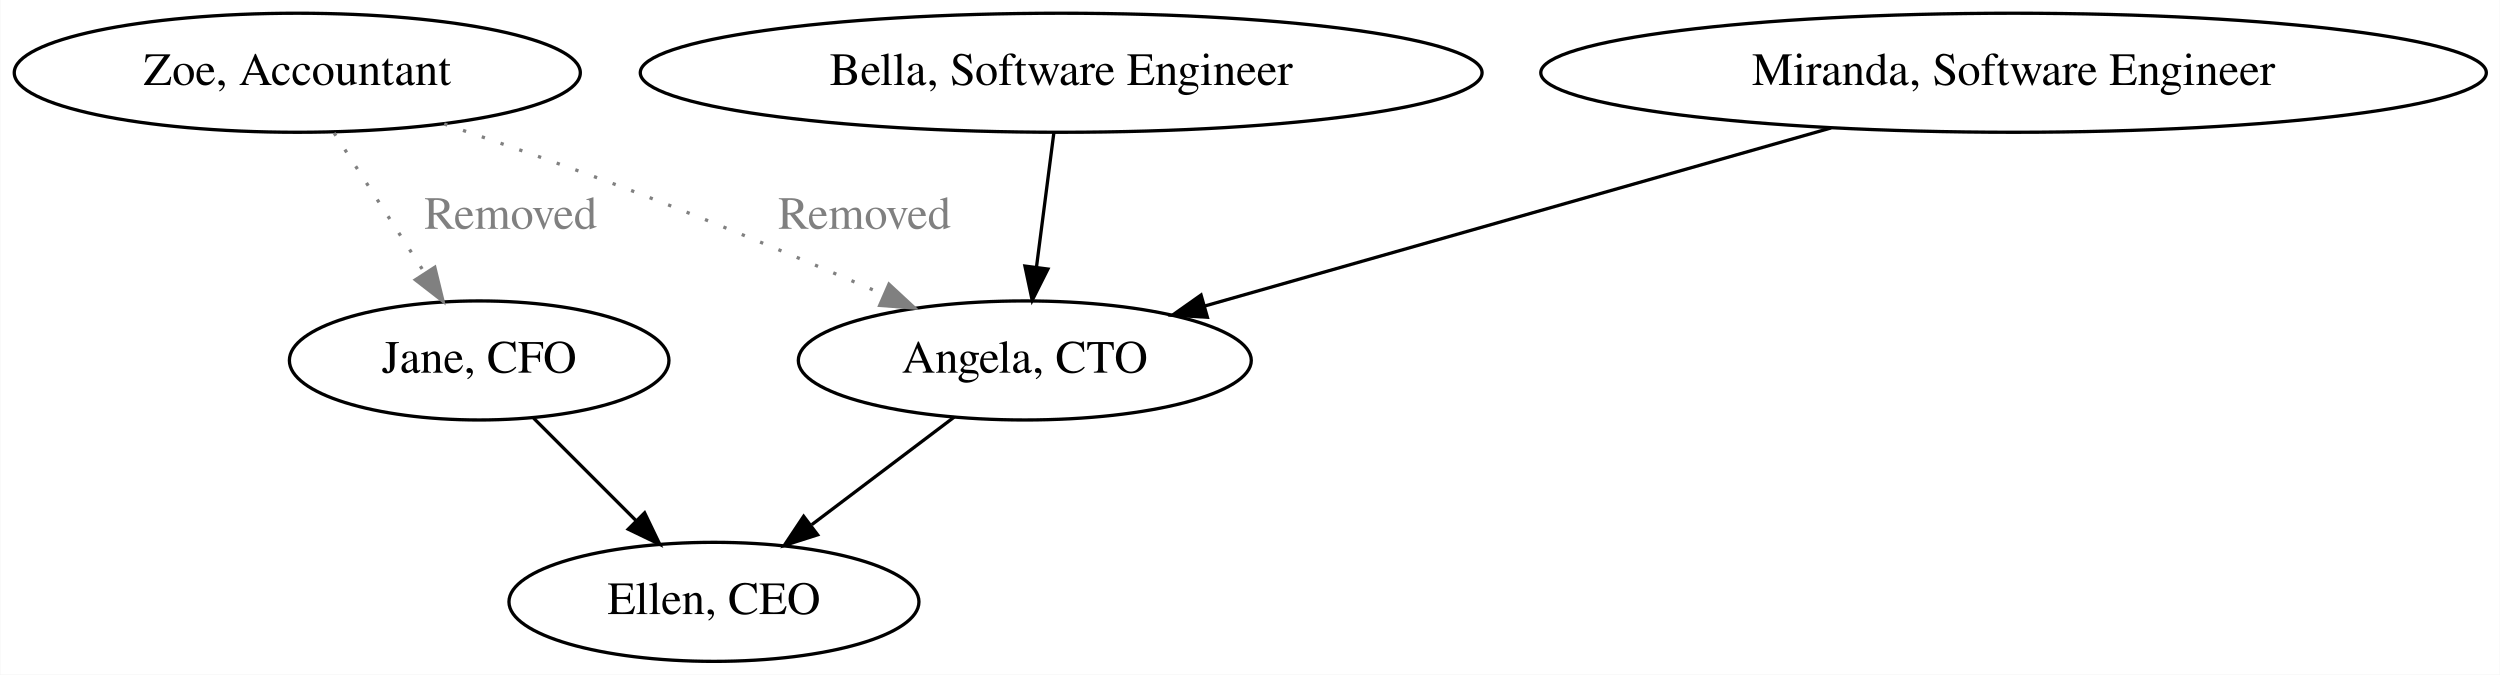
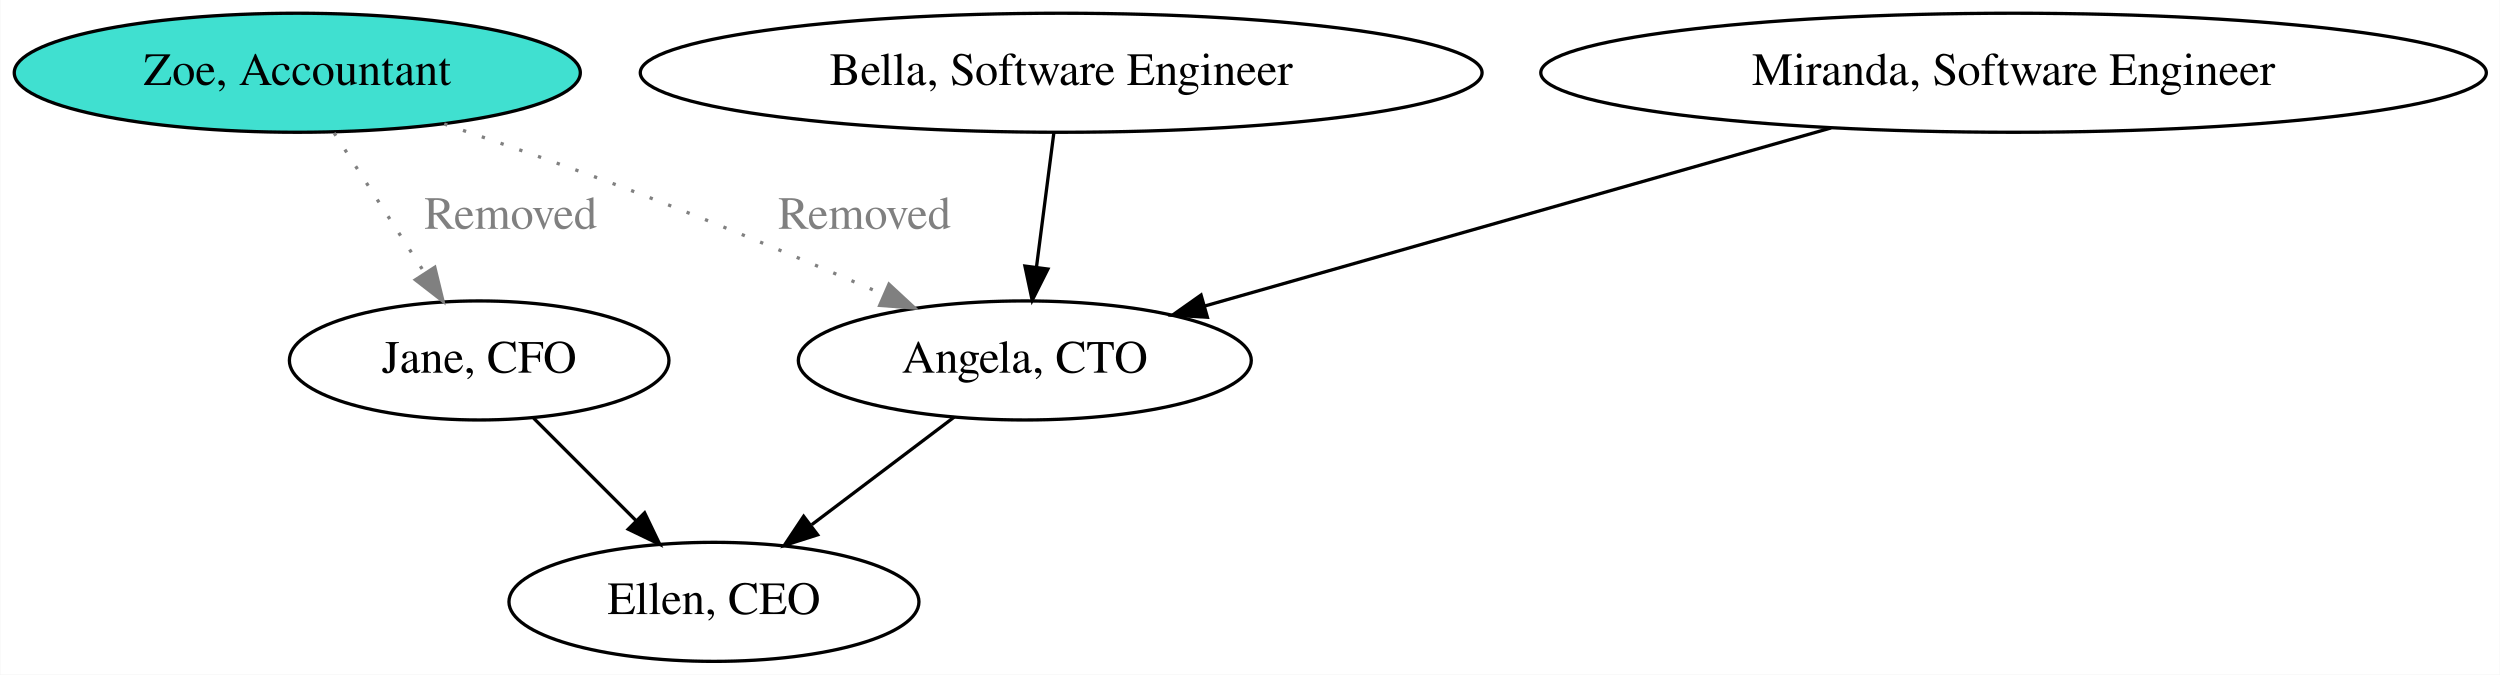
<svg xmlns="http://www.w3.org/2000/svg" width="756pt" height="204pt" viewBox="0.00 0.00 755.78 204.00">
  <g id="graph0" class="graph" transform="scale(1 1) rotate(0) translate(4 200)">
    <polygon fill="white" stroke="transparent" points="-4,4 -4,-200 751.78,-200 751.78,4 -4,4" />
    <g id="node1" class="node">
      <ellipse fill="none" stroke="black" cx="211.79" cy="-18" rx="61.99" ry="18" />
      <text text-anchor="middle" x="211.79" y="-14.3" font-family="Times,serif" font-size="14.00">Ellen, CEO</text>
    </g>
    <g id="node2" class="node">
      <ellipse fill="none" stroke="black" cx="140.79" cy="-91" rx="57.39" ry="18" />
      <text text-anchor="middle" x="140.79" y="-87.3" font-family="Times,serif" font-size="14.00">Jane, CFO</text>
    </g>
    <g id="edge2" class="edge">
      <path fill="none" stroke="black" d="M157.26,-73.53C166.49,-64.3 178.16,-52.64 188.33,-42.46" />
      <polygon fill="black" stroke="black" points="190.82,-44.92 195.41,-35.38 185.87,-39.97 190.82,-44.92" />
    </g>
    <g id="node3" class="node">
      <ellipse fill="none" stroke="black" cx="305.79" cy="-91" rx="68.49" ry="18" />
      <text text-anchor="middle" x="305.79" y="-87.3" font-family="Times,serif" font-size="14.00">Angela, CTO</text>
    </g>
    <g id="edge1" class="edge">
      <path fill="none" stroke="black" d="M284.46,-73.89C271.72,-64.27 255.35,-51.9 241.38,-41.35" />
      <polygon fill="black" stroke="black" points="243.13,-38.28 233.04,-35.05 238.91,-43.87 243.13,-38.28" />
    </g>
    <g id="node4" class="node">
      <ellipse fill="none" stroke="black" cx="316.79" cy="-178" rx="127.28" ry="18" />
      <text text-anchor="middle" x="316.79" y="-174.3" font-family="Times,serif" font-size="14.00">Bella, Software Engineer</text>
    </g>
    <g id="edge3" class="edge">
      <path fill="none" stroke="black" d="M314.57,-159.8C313.06,-148.16 311.04,-132.55 309.32,-119.24" />
      <polygon fill="black" stroke="black" points="312.77,-118.64 308.02,-109.18 305.83,-119.54 312.77,-118.64" />
    </g>
    <g id="node5" class="node">
      <ellipse fill="none" stroke="black" cx="604.79" cy="-178" rx="142.97" ry="18" />
      <text text-anchor="middle" x="604.79" y="-174.3" font-family="Times,serif" font-size="14.00">Miranda, Software Engineer</text>
    </g>
    <g id="edge4" class="edge">
      <path fill="none" stroke="black" d="M549.6,-161.31C495.59,-145.96 413.83,-122.71 360.12,-107.44" />
      <polygon fill="black" stroke="black" points="361,-104.06 350.43,-104.69 359.09,-110.79 361,-104.06" />
    </g>
    <g id="node6" class="node">
-       <ellipse fill="none" stroke="black" cx="85.79" cy="-178" rx="85.59" ry="18" />
+       <ellipse fill="turquoise" stroke="black" cx="85.79" cy="-178" rx="85.59" ry="18" />
      <text text-anchor="middle" x="85.79" y="-174.3" font-family="Times,serif" font-size="14.00">Zoe, Accountant</text>
    </g>
    <g id="edge5" class="edge">
      <path fill="none" stroke="gray" stroke-dasharray="1,5" d="M96.92,-159.8C104.8,-147.62 115.5,-131.09 124.36,-117.4" />
      <polygon fill="gray" stroke="gray" points="127.37,-119.18 129.87,-108.89 121.5,-115.38 127.37,-119.18" />
      <text text-anchor="middle" x="150.29" y="-130.8" font-family="Times,serif" font-size="14.00" fill="grey">Removed</text>
    </g>
    <g id="edge6" class="edge">
      <path fill="none" stroke="gray" stroke-dasharray="1,5" d="M130.22,-162.51C148.2,-156.45 169.08,-149.16 187.79,-142 213.06,-132.32 240.96,-120.56 263.28,-110.87" />
      <polygon fill="gray" stroke="gray" points="264.71,-114.06 272.48,-106.86 261.91,-107.65 264.71,-114.06" />
      <text text-anchor="middle" x="257.29" y="-130.8" font-family="Times,serif" font-size="14.00" fill="grey">Removed</text>
    </g>
  </g>
</svg>
